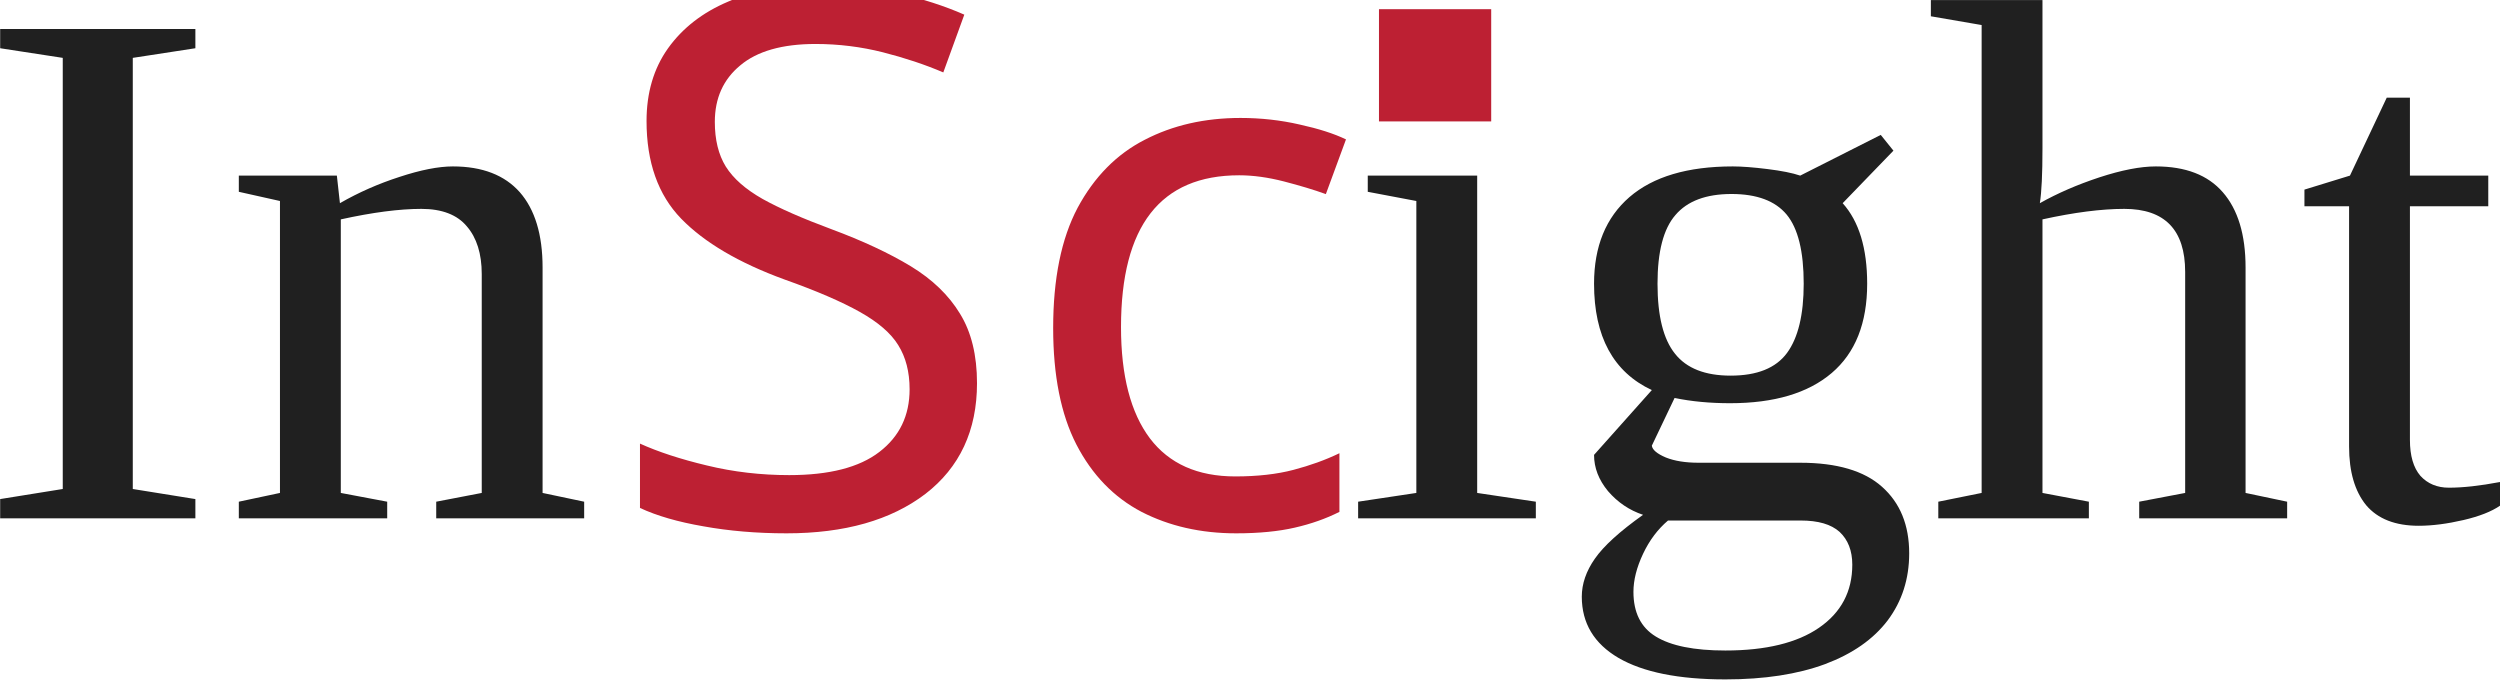
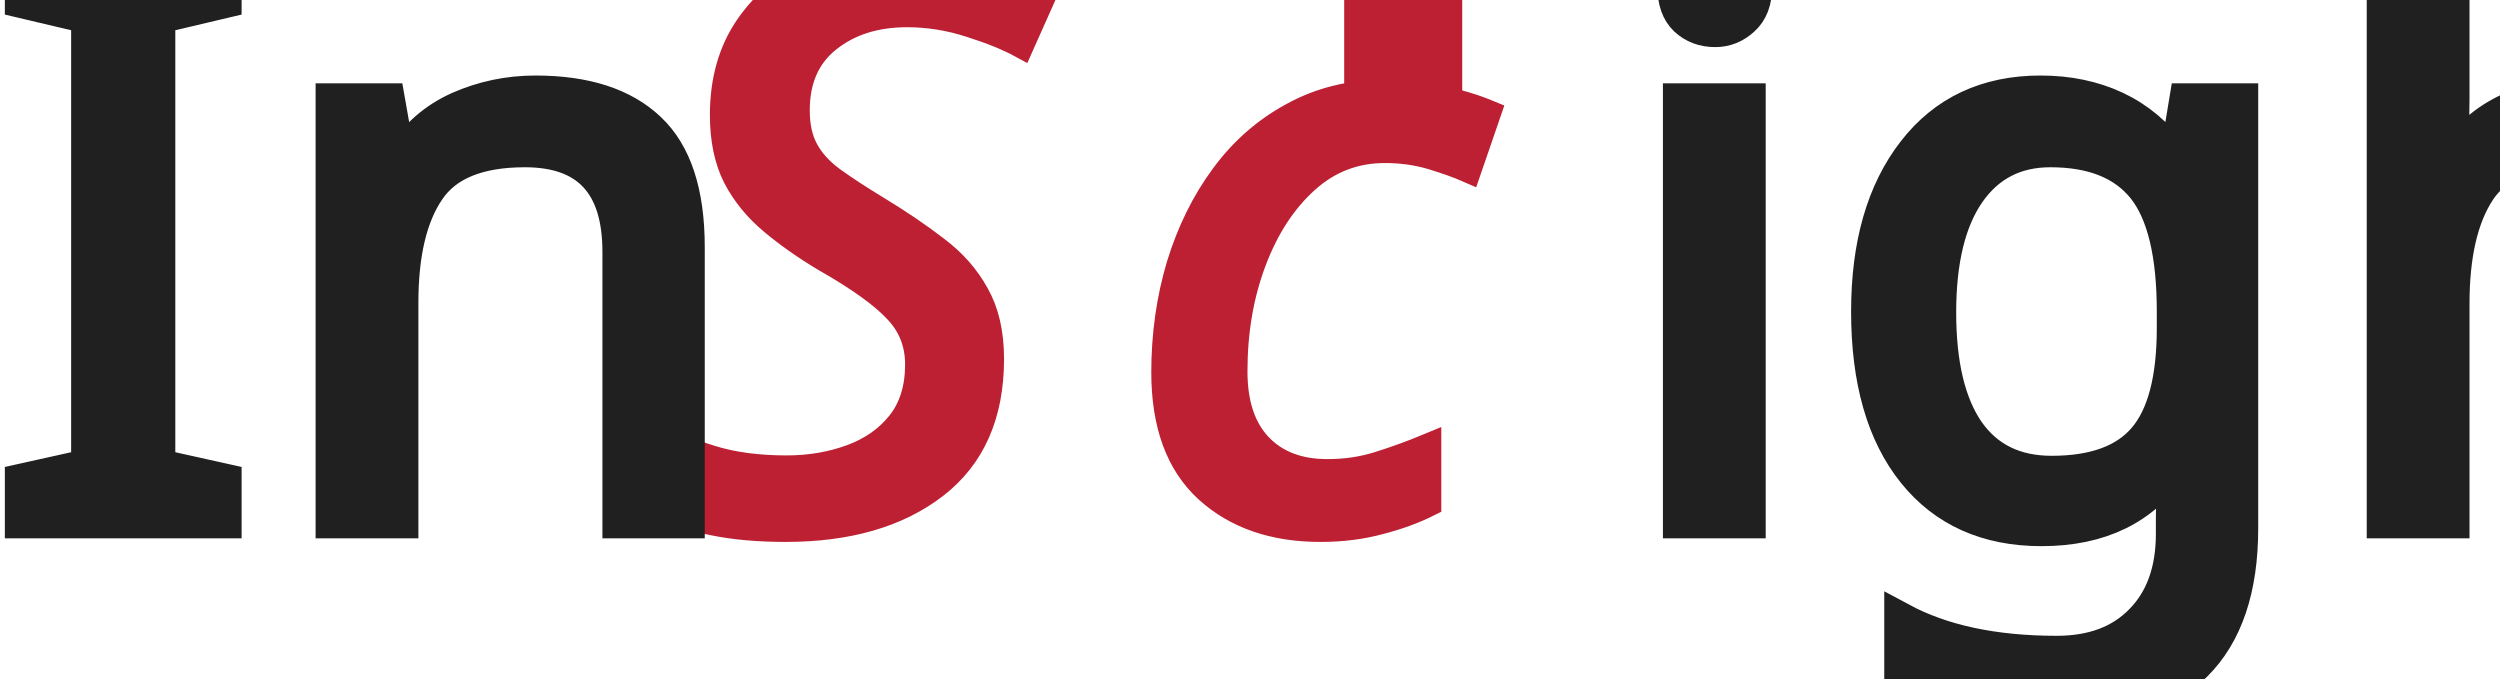
- <svg xmlns="http://www.w3.org/2000/svg" width="155.937mm" height="42.386mm" viewBox="0 0 155.937 42.386" version="1.1" id="svg1" xml:space="preserve">
+ <svg xmlns="http://www.w3.org/2000/svg" width="148.254mm" height="40.225mm" viewBox="0 0 148.254 40.225" version="1.1" id="svg1" xml:space="preserve">
  <defs id="defs1">
    <rect x="143.025" y="366.379" width="785.658" height="382.053" id="rect2" />
    <rect x="143.025" y="366.379" width="785.658" height="382.053" id="rect3" />
    <rect x="143.025" y="366.379" width="785.658" height="382.053" id="rect6" />
  </defs>
-   <g id="layer1" transform="translate(-29.31282,-135.1719)">
-     <text xml:space="preserve" transform="matrix(1.747295,0,0,1.747295,-846.6516,-504.8166)" id="text2" style="font-style:normal;font-variant:normal;font-weight:normal;font-stretch:normal;font-size:26.667px;line-height:0.9;font-family:Titillium;-inkscape-font-specification:'Titillium, Normal';font-variant-ligatures:normal;font-variant-caps:normal;font-variant-numeric:normal;font-variant-east-asian:normal;text-align:center;text-decoration-color:#000000;writing-mode:lr-tb;direction:ltr;white-space:pre;shape-inside:url(#rect2);fill:#bd2033;stroke-width:0.378">
-       <tspan x="522.813" y="385.046" id="tspan1">Sc</tspan>
+   <g id="layer1" transform="translate(-32.4379,-138.9199)">
+     <text xml:space="preserve" transform="matrix(1.747295,0,0,1.747295,-846.6516,-505.875)" id="text2" style="font-style:italic;font-variant:normal;font-weight:500;font-stretch:normal;font-size:26.667px;line-height:0.9;font-family:Neuton;-inkscape-font-specification:'Neuton, Medium Italic';font-variant-ligatures:normal;font-variant-caps:normal;font-variant-numeric:normal;font-variant-east-asian:normal;text-align:center;text-decoration-color:#000000;letter-spacing:3.028px;writing-mode:lr-tb;direction:ltr;white-space:pre;shape-inside:url(#rect2);display:inline;fill:#bd2033;stroke:#bd2033;stroke-width:0.858;stroke-dasharray:none;stroke-opacity:1">
+       <tspan x="524.841" y="386.721" id="tspan3">Sc</tspan>
    </text>
-     <text xml:space="preserve" transform="matrix(1.747295,0,0,1.747295,-829.7182,-505.875)" id="text6" style="font-style:normal;font-variant:normal;font-weight:normal;font-stretch:normal;font-size:26.667px;line-height:0.9;font-family:Tinos;-inkscape-font-specification:'Tinos, Normal';font-variant-ligatures:normal;font-variant-caps:normal;font-variant-numeric:normal;font-variant-east-asian:normal;text-align:center;text-decoration-color:#000000;writing-mode:lr-tb;direction:ltr;white-space:pre;shape-inside:url(#rect6);fill:#202020;fill-opacity:1;stroke-width:0.378">
-       <tspan x="490.671" y="385.382" id="tspan2">In    ight</tspan>
+     <text xml:space="preserve" transform="matrix(1.747295,0,0,1.747295,-829.7182,-505.875)" id="text6" style="font-style:normal;font-variant:normal;font-weight:200;font-stretch:normal;font-size:26.667px;line-height:0.9;font-family:Neuton;-inkscape-font-specification:'Neuton, Ultra-Light';font-variant-ligatures:normal;font-variant-caps:normal;font-variant-numeric:normal;font-variant-east-asian:normal;text-align:center;text-decoration-color:#000000;letter-spacing:0.303px;writing-mode:lr-tb;direction:ltr;white-space:pre;shape-inside:url(#rect6);display:inline;fill:#202020;fill-opacity:1;stroke:#202020;stroke-width:1.145;stroke-dasharray:none;stroke-opacity:1">
+       <tspan x="493.097" y="386.721" id="tspan4">In    ight</tspan>
    </text>
-     <rect style="fill:#bd2033;fill-opacity:1;stroke-width:0.096" id="rect5" width="7" height="7" x="115.326" y="135.745" />
+     <rect style="fill:#bd2033;fill-opacity:1;stroke:none;stroke-width:0.096" id="rect5" width="7" height="7" x="112.151" y="138.92" />
  </g>
</svg>
